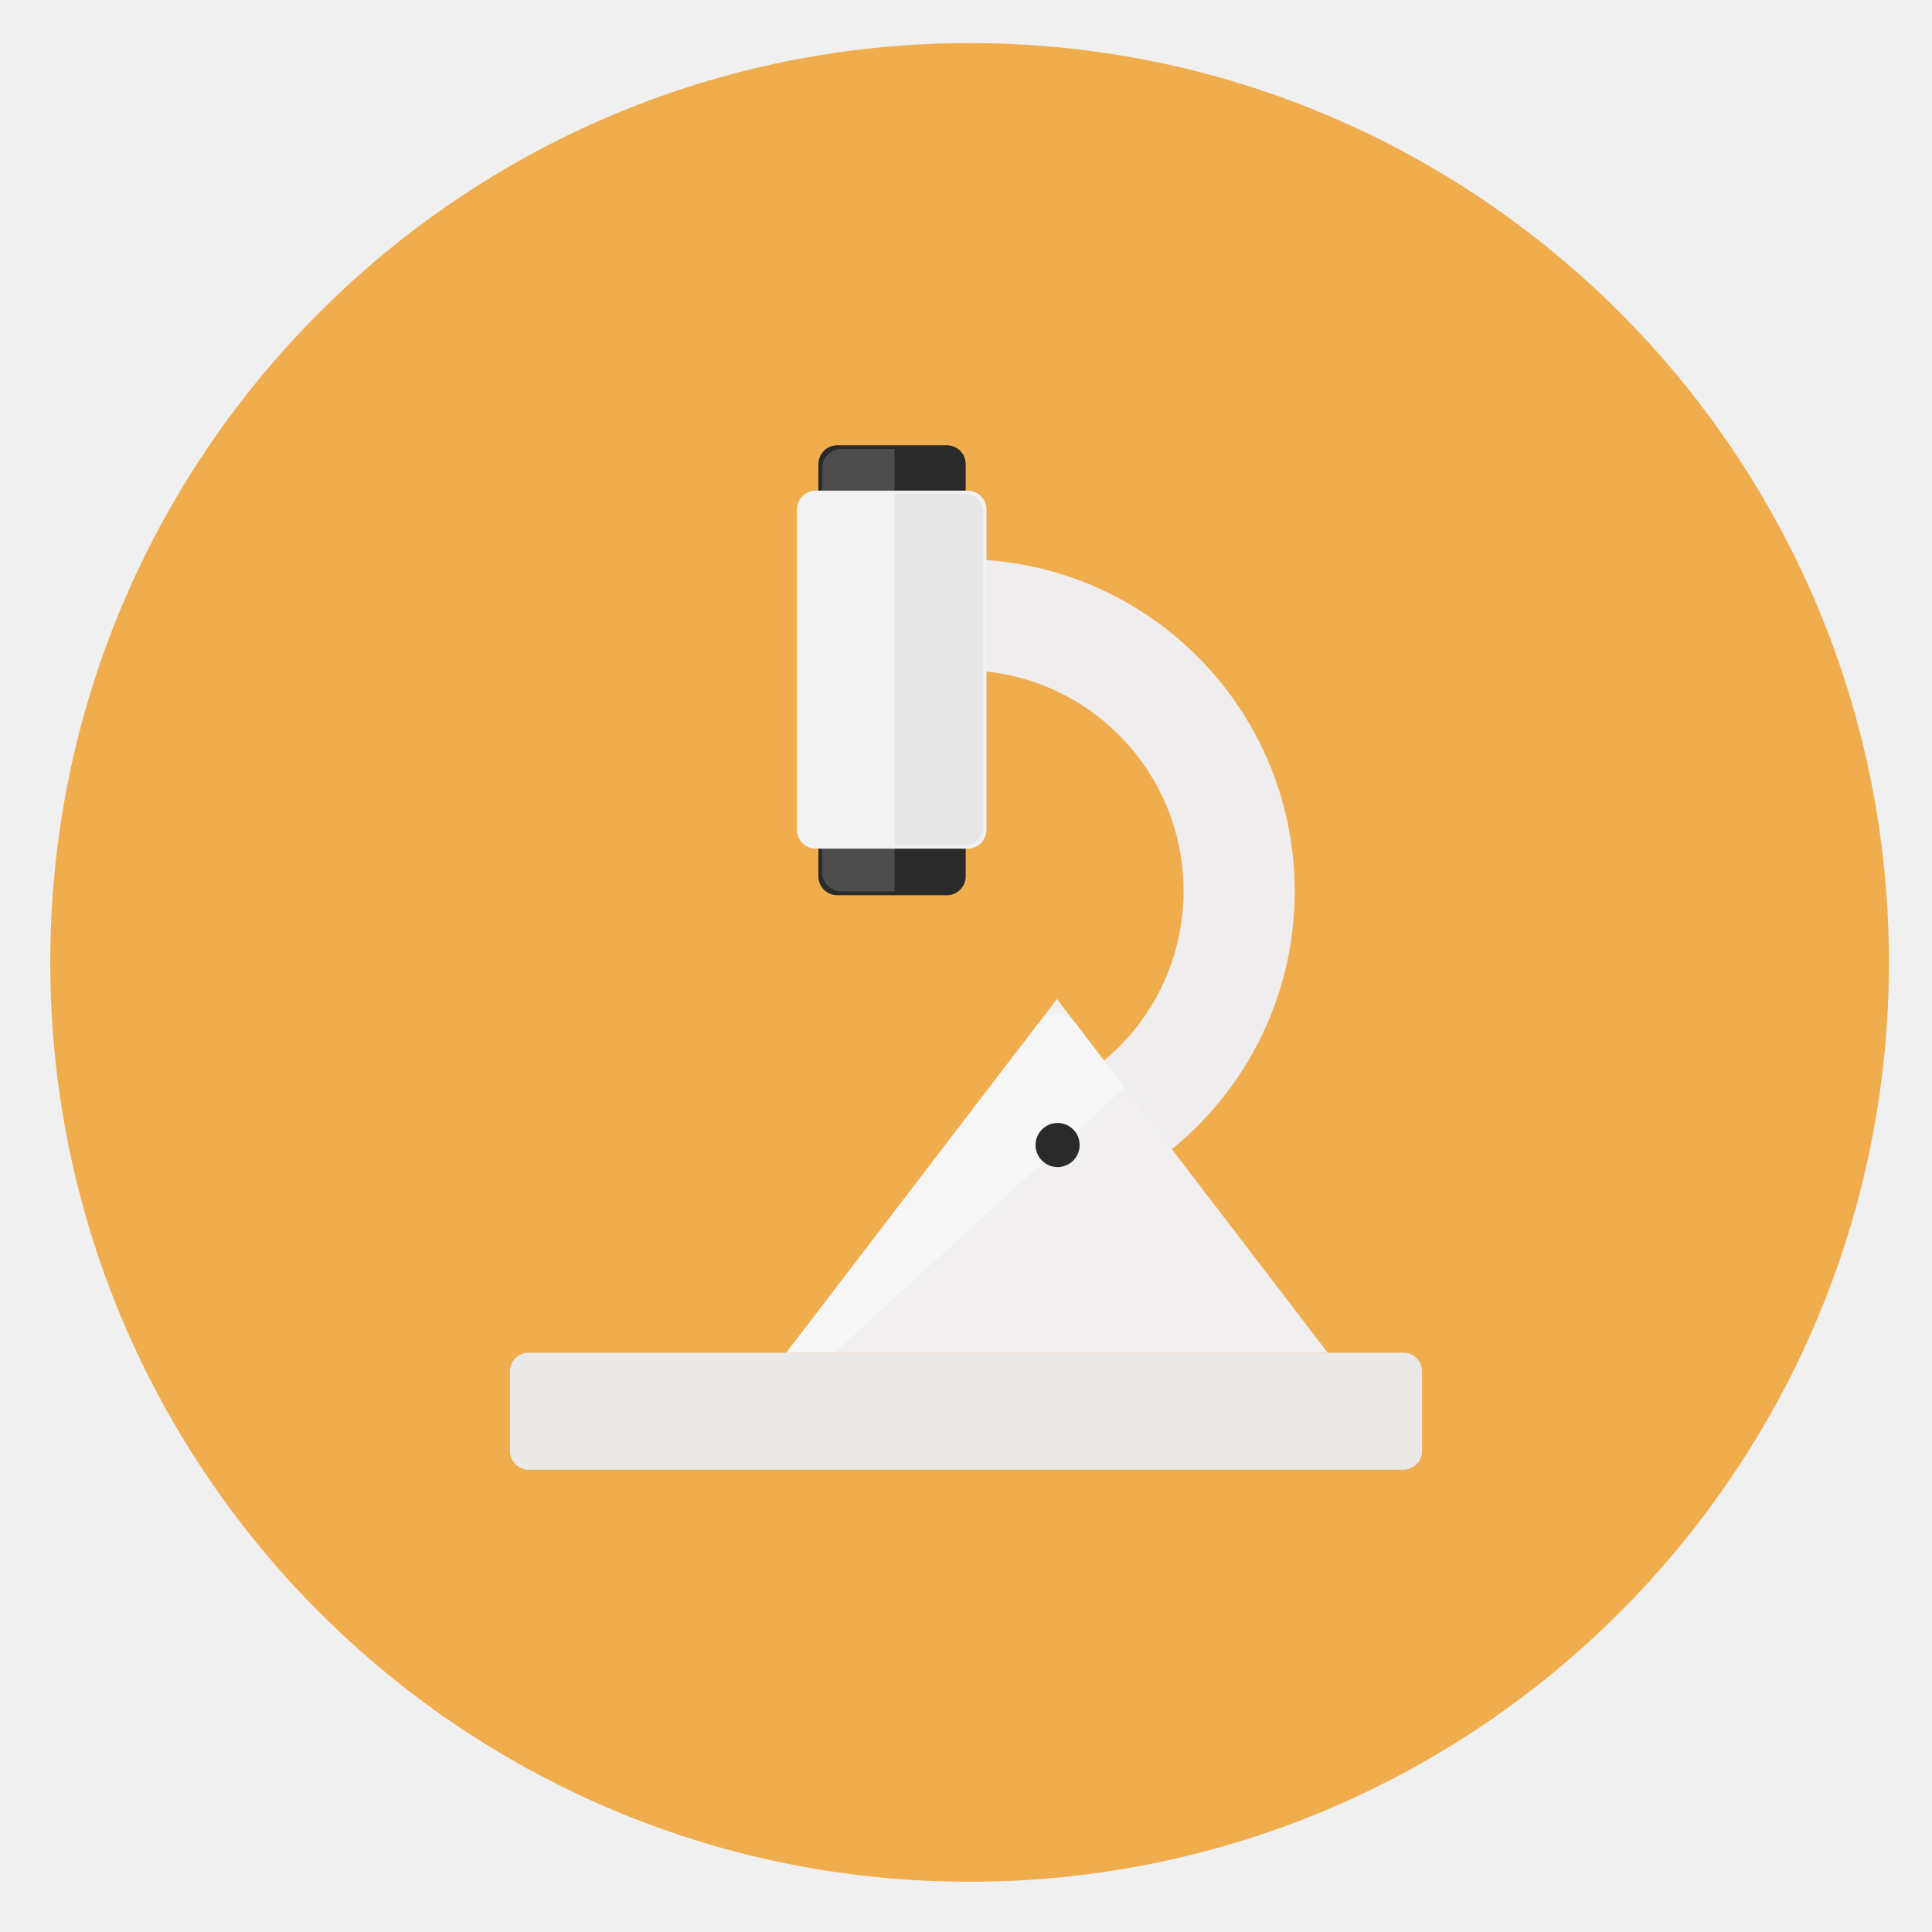
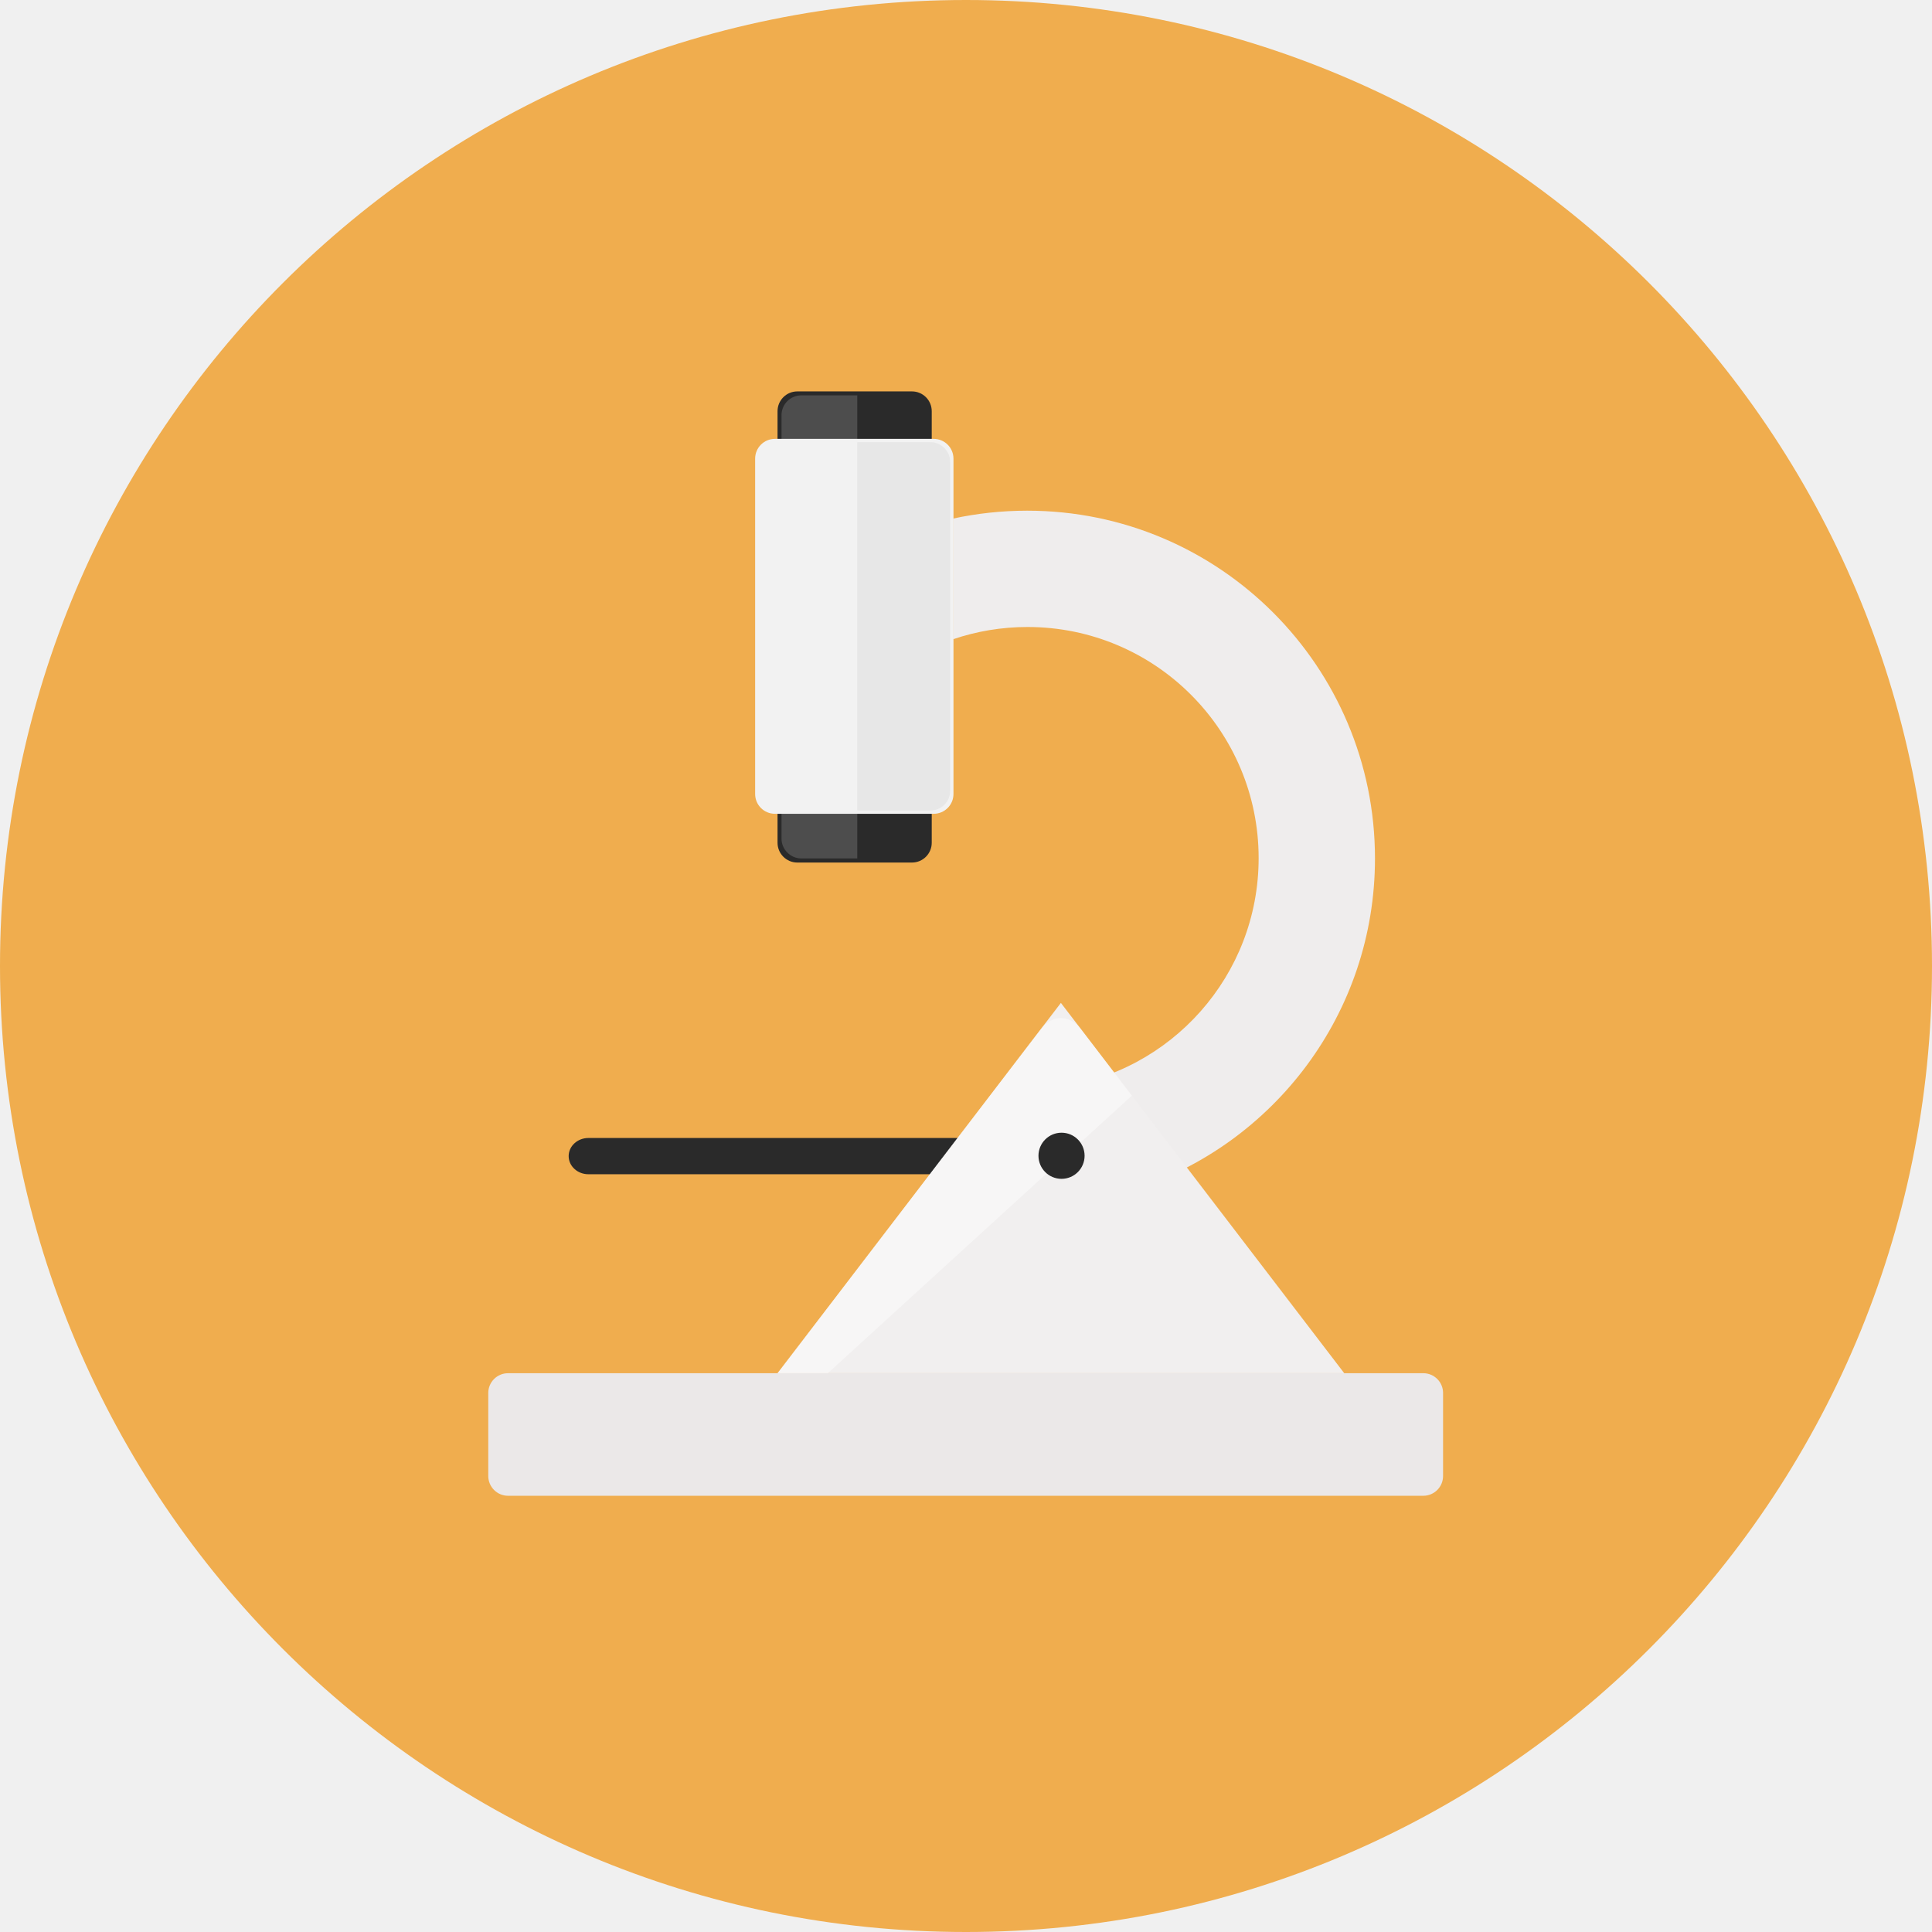
<svg xmlns="http://www.w3.org/2000/svg" width="64px" height="64px" viewBox="0 0 64 64" version="1.1">
  <defs />
  <g id="Page-2" stroke="none" stroke-width="1" fill="none" fill-rule="evenodd">
-     <g id="Microscope-64">
-       <circle id="Background" fill="#F0AD4E" cx="32.119" cy="31.881" r="30.454" />
-       <g id="Microscope" transform="translate(16.89219, 14.75093)">
-         <path d="M18.37,25.247 C22.795,23.822 25.996,19.672 25.996,14.774 C25.996,8.698 21.069,3.773 14.991,3.773 C14.186,3.773 13.402,3.859 12.647,4.023 L12.647,4.023 L12.647,7.839 C13.386,7.589 14.177,7.453 15,7.453 C19.04,7.453 22.315,10.726 22.315,14.765 C22.315,18.481 19.542,21.55 15.951,22.016 L18.37,25.247 Z" id="Neck" fill="#EFEDED" />
-         <g id="BaseGroup" transform="translate(0, 18.34342)">
-           <rect id="Base" fill="#EBE8E8" x="0" y="11.715" width="30.216" height="3.877" rx="0.623" />
-           <polygon id="Fulcrum" fill="#F1EFEF" points="18.121 0 27.088 11.715 9.154 11.715 " />
-           <path d="M20.367,2.934 L18.752,0.824 C18.399,0.363 17.839,0.369 17.491,0.824 L9.154,11.715 L10.745,11.715 L20.367,2.934 Z" id="Triangle-Reflection" opacity="0.436" fill="#FFFFFF" />
-           <ellipse id="Pin" fill="#2A2A2A" cx="18.142" cy="4.836" rx="0.73" ry="0.73" />
-         </g>
-         <g id="Scope" transform="translate(9.508847, 0)">
-           <rect id="Rectangle-3" fill="#2A2A2A" x="0.709" y="0" width="4.88" height="14.904" rx="0.623" />
-           <path d="M0.834,0.125 L2.605,0.125 C2.951,0.125 3.232,0.405 3.232,0.755 L3.232,14.145 C3.232,14.493 2.947,14.774 2.605,14.774 L0.834,14.774 L0.834,0.125 Z" id="Rectangle-3-Copy" fill="#4D4D4D" transform="translate(2.033142, 7.449699) scale(-1, 1) translate(-2.033142, -7.449699) " />
-           <rect id="Rectangle-3-Copy-2" fill="#F2F2F2" x="0" y="1.501" width="6.277" height="11.861" rx="0.623" />
-           <path d="M3.232,1.605 L5.546,1.605 C5.892,1.605 6.172,1.893 6.172,2.232 L6.172,12.631 C6.172,12.977 5.896,13.257 5.546,13.257 L3.232,13.257 L3.232,1.605 Z" id="Rectangle-3-Copy-3" fill="#E7E7E7" />
-         </g>
+     <g id="Microscope-64px">
+       <circle id="Background" fill="#F0AD4E" cx="32" cy="32" r="32" />
+       <path d="M37.565,39.404 C42.197,37.911 45.548,33.566 45.548,28.437 C45.548,22.075 40.39,16.917 34.028,16.917 C33.186,16.917 32.365,17.007 31.574,17.178 L31.574,17.178 L31.574,21.175 C32.347,20.913 33.176,20.77 34.037,20.77 C38.266,20.77 41.694,24.198 41.694,28.427 C41.694,32.319 38.791,35.532 35.033,36.02 L37.565,39.404 Z" id="Neck" fill="#EFEDED" />
+       <g id="Base" transform="translate(16.17462, 33.22237)">
+         <rect id="Path-Copy" fill="#EBE8E8" x="0" y="12.267" width="31.629" height="4.06" rx="0.655" />
+         <rect id="Tray" fill="#2A2A2A" x="2.663" y="4.475" width="17.091" height="1.201" rx="0.655" />
+         <polygon id="Triangle-1-Copy-2" fill="#F1EFEF" points="18.969 0 28.355 12.267 9.583 12.267 " />
+         <path d="M21.319,3.072 L19.629,0.863 C19.26,0.381 18.673,0.386 18.309,0.863 L9.583,12.267 L11.248,12.267 L21.319,3.072 Z" id="Triangle-1-Copy-3" opacity="0.436" fill="#FFFFFF" />
+         <circle id="Pin" fill="#2A2A2A" cx="18.99" cy="5.064" r="0.764" />
+       </g>
+       <g id="Scope" transform="translate(25.01501, 12.96589)">
+         <rect id="Rectangle-3" fill="#2A2A2A" x="0.742" y="0" width="5.108" height="15.607" rx="0.655" />
+         <path d="M0.873,0.131 L2.727,0.131 C3.09,0.131 3.383,0.424 3.383,0.79 L3.383,14.812 C3.383,15.176 3.084,15.471 2.727,15.471 L0.873,15.471 L0.873,0.131 Z" id="Rectangle-3-Copy" fill="#4D4D4D" transform="translate(2.12824, 7.801122) scale(-1, 1) translate(-2.12824, -7.801122) " />
+         <rect id="Rectangle-3-Copy-2" fill="#F2F2F2" x="0" y="1.572" width="6.57" height="12.42" rx="0.655" />
+         <path d="M3.383,1.681 L5.805,1.681 C6.167,1.681 6.461,1.982 6.461,2.337 L6.461,13.227 C6.461,13.589 6.172,13.883 5.805,13.883 L3.383,13.883 L3.383,1.681 Z" id="Rectangle-3-Copy-3" fill="#E7E7E7" />
      </g>
    </g>
  </g>
</svg>
